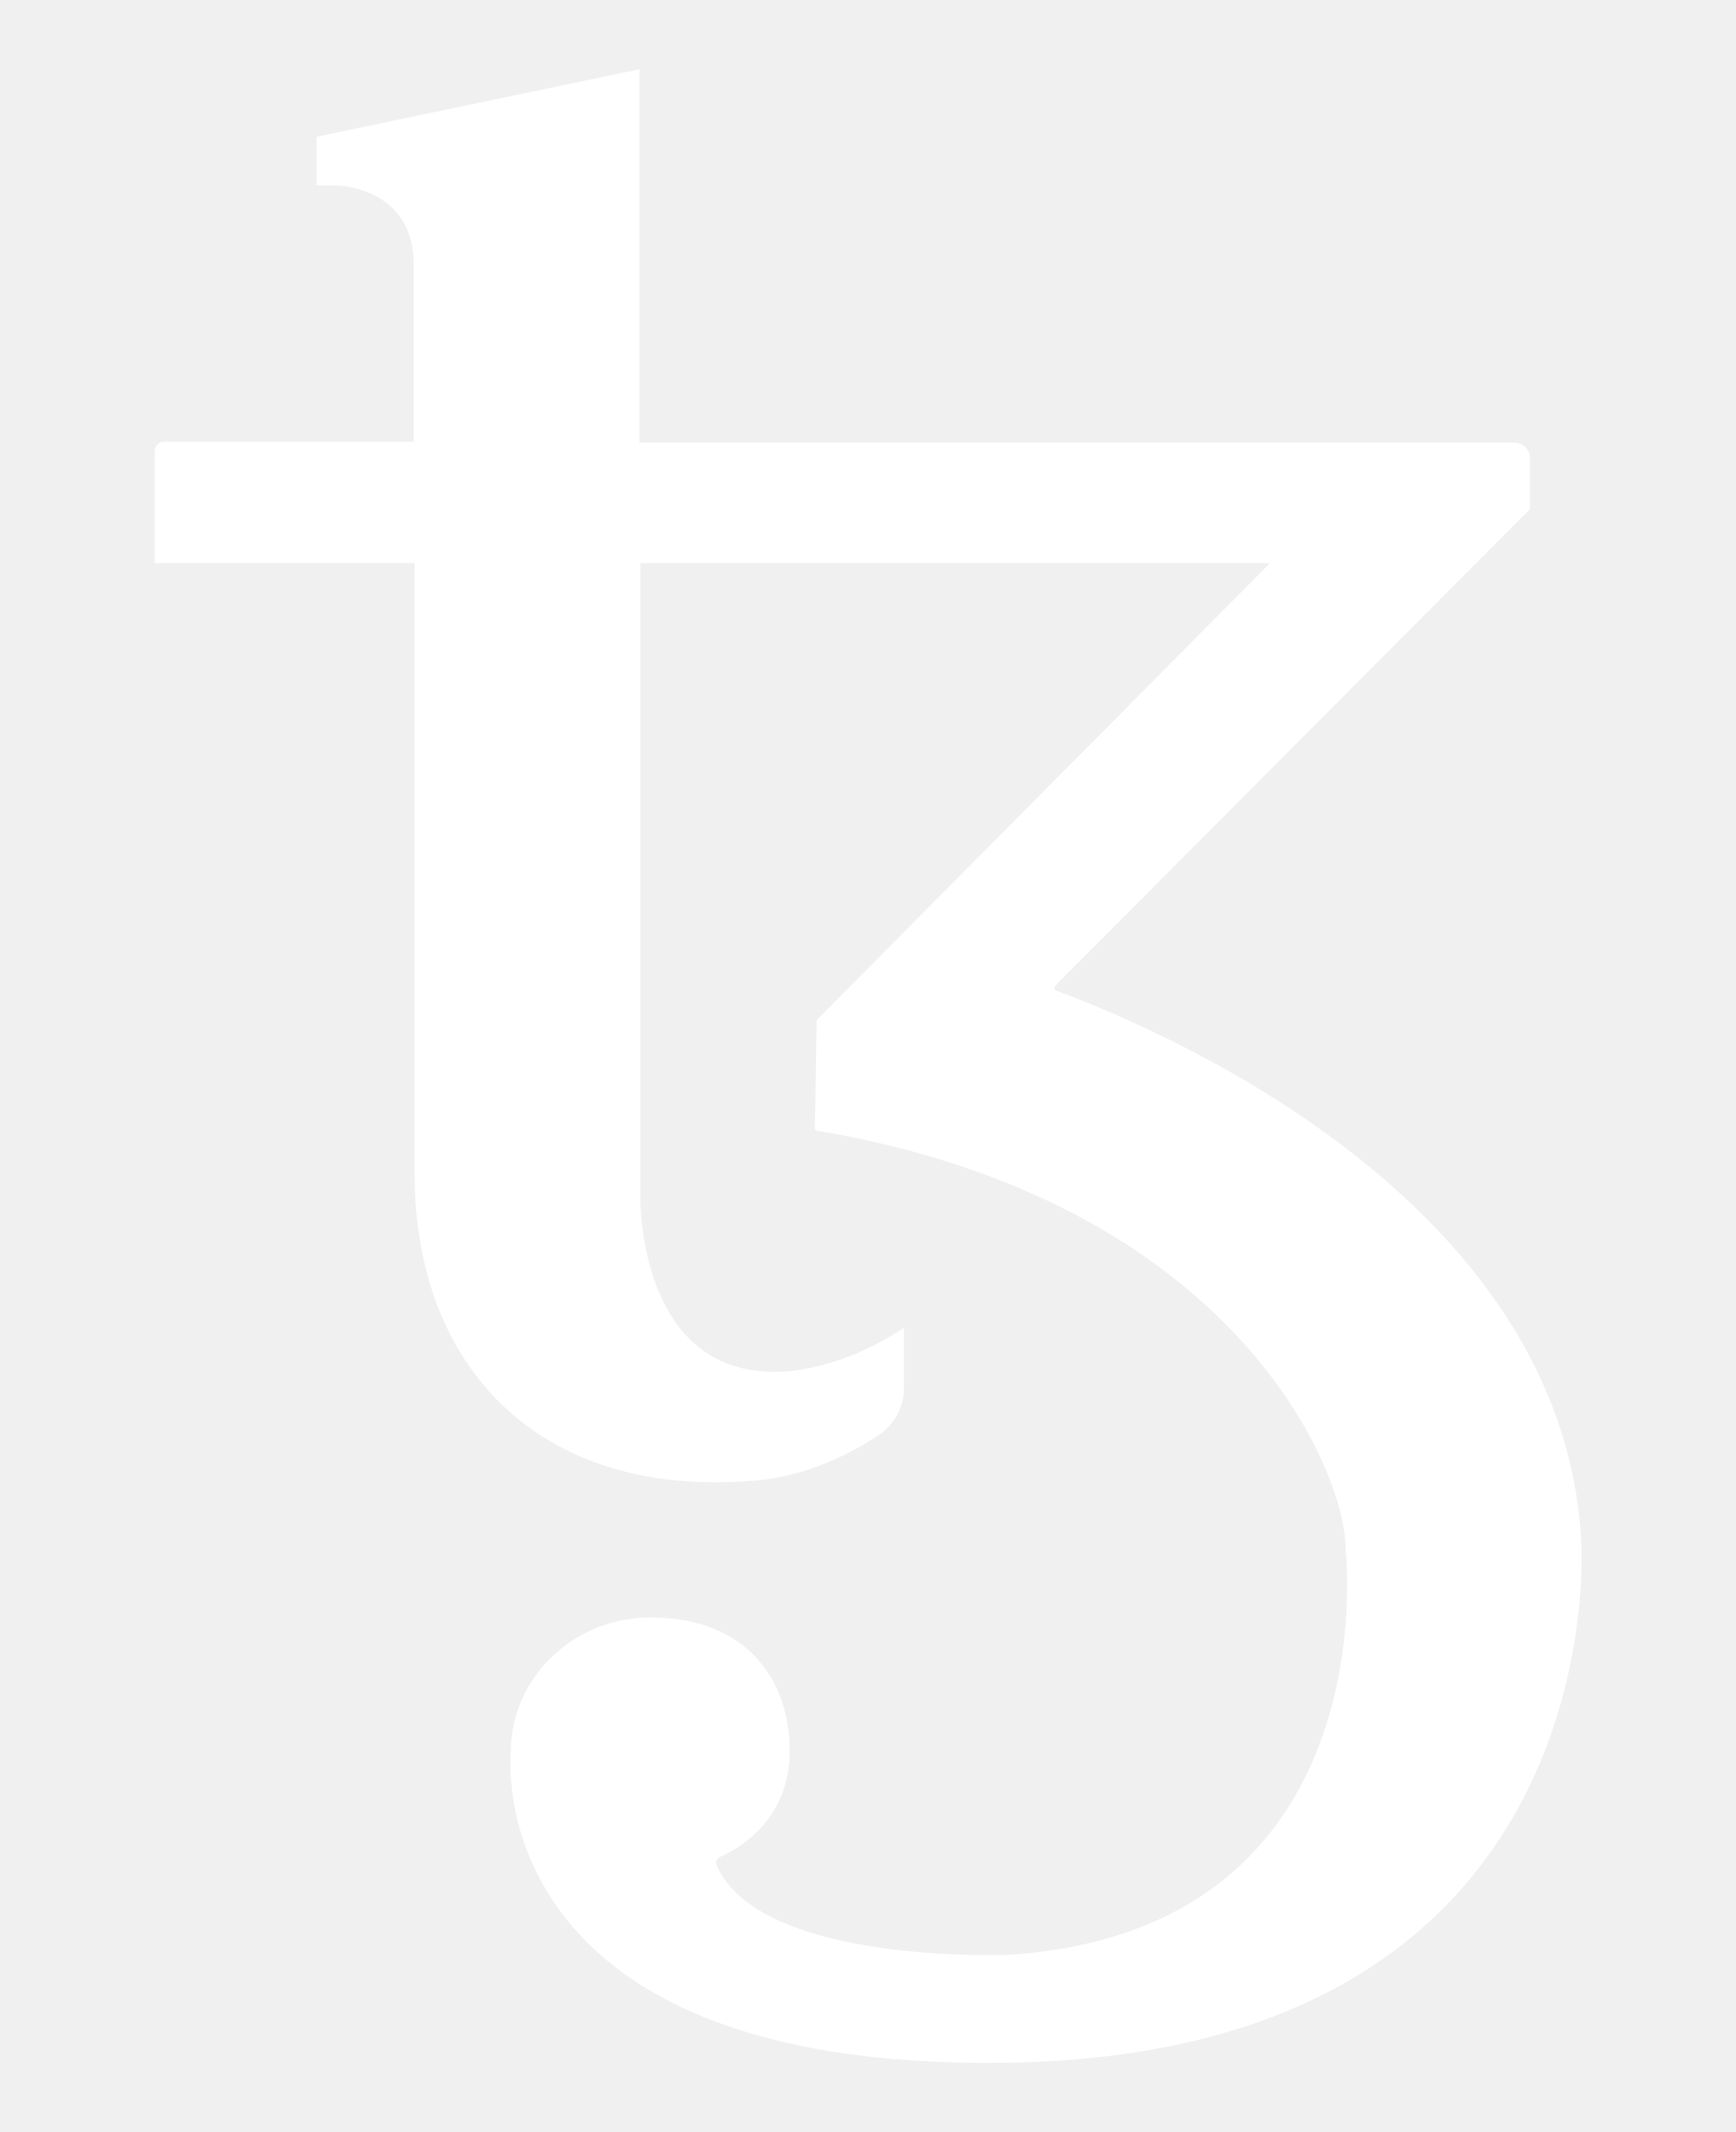
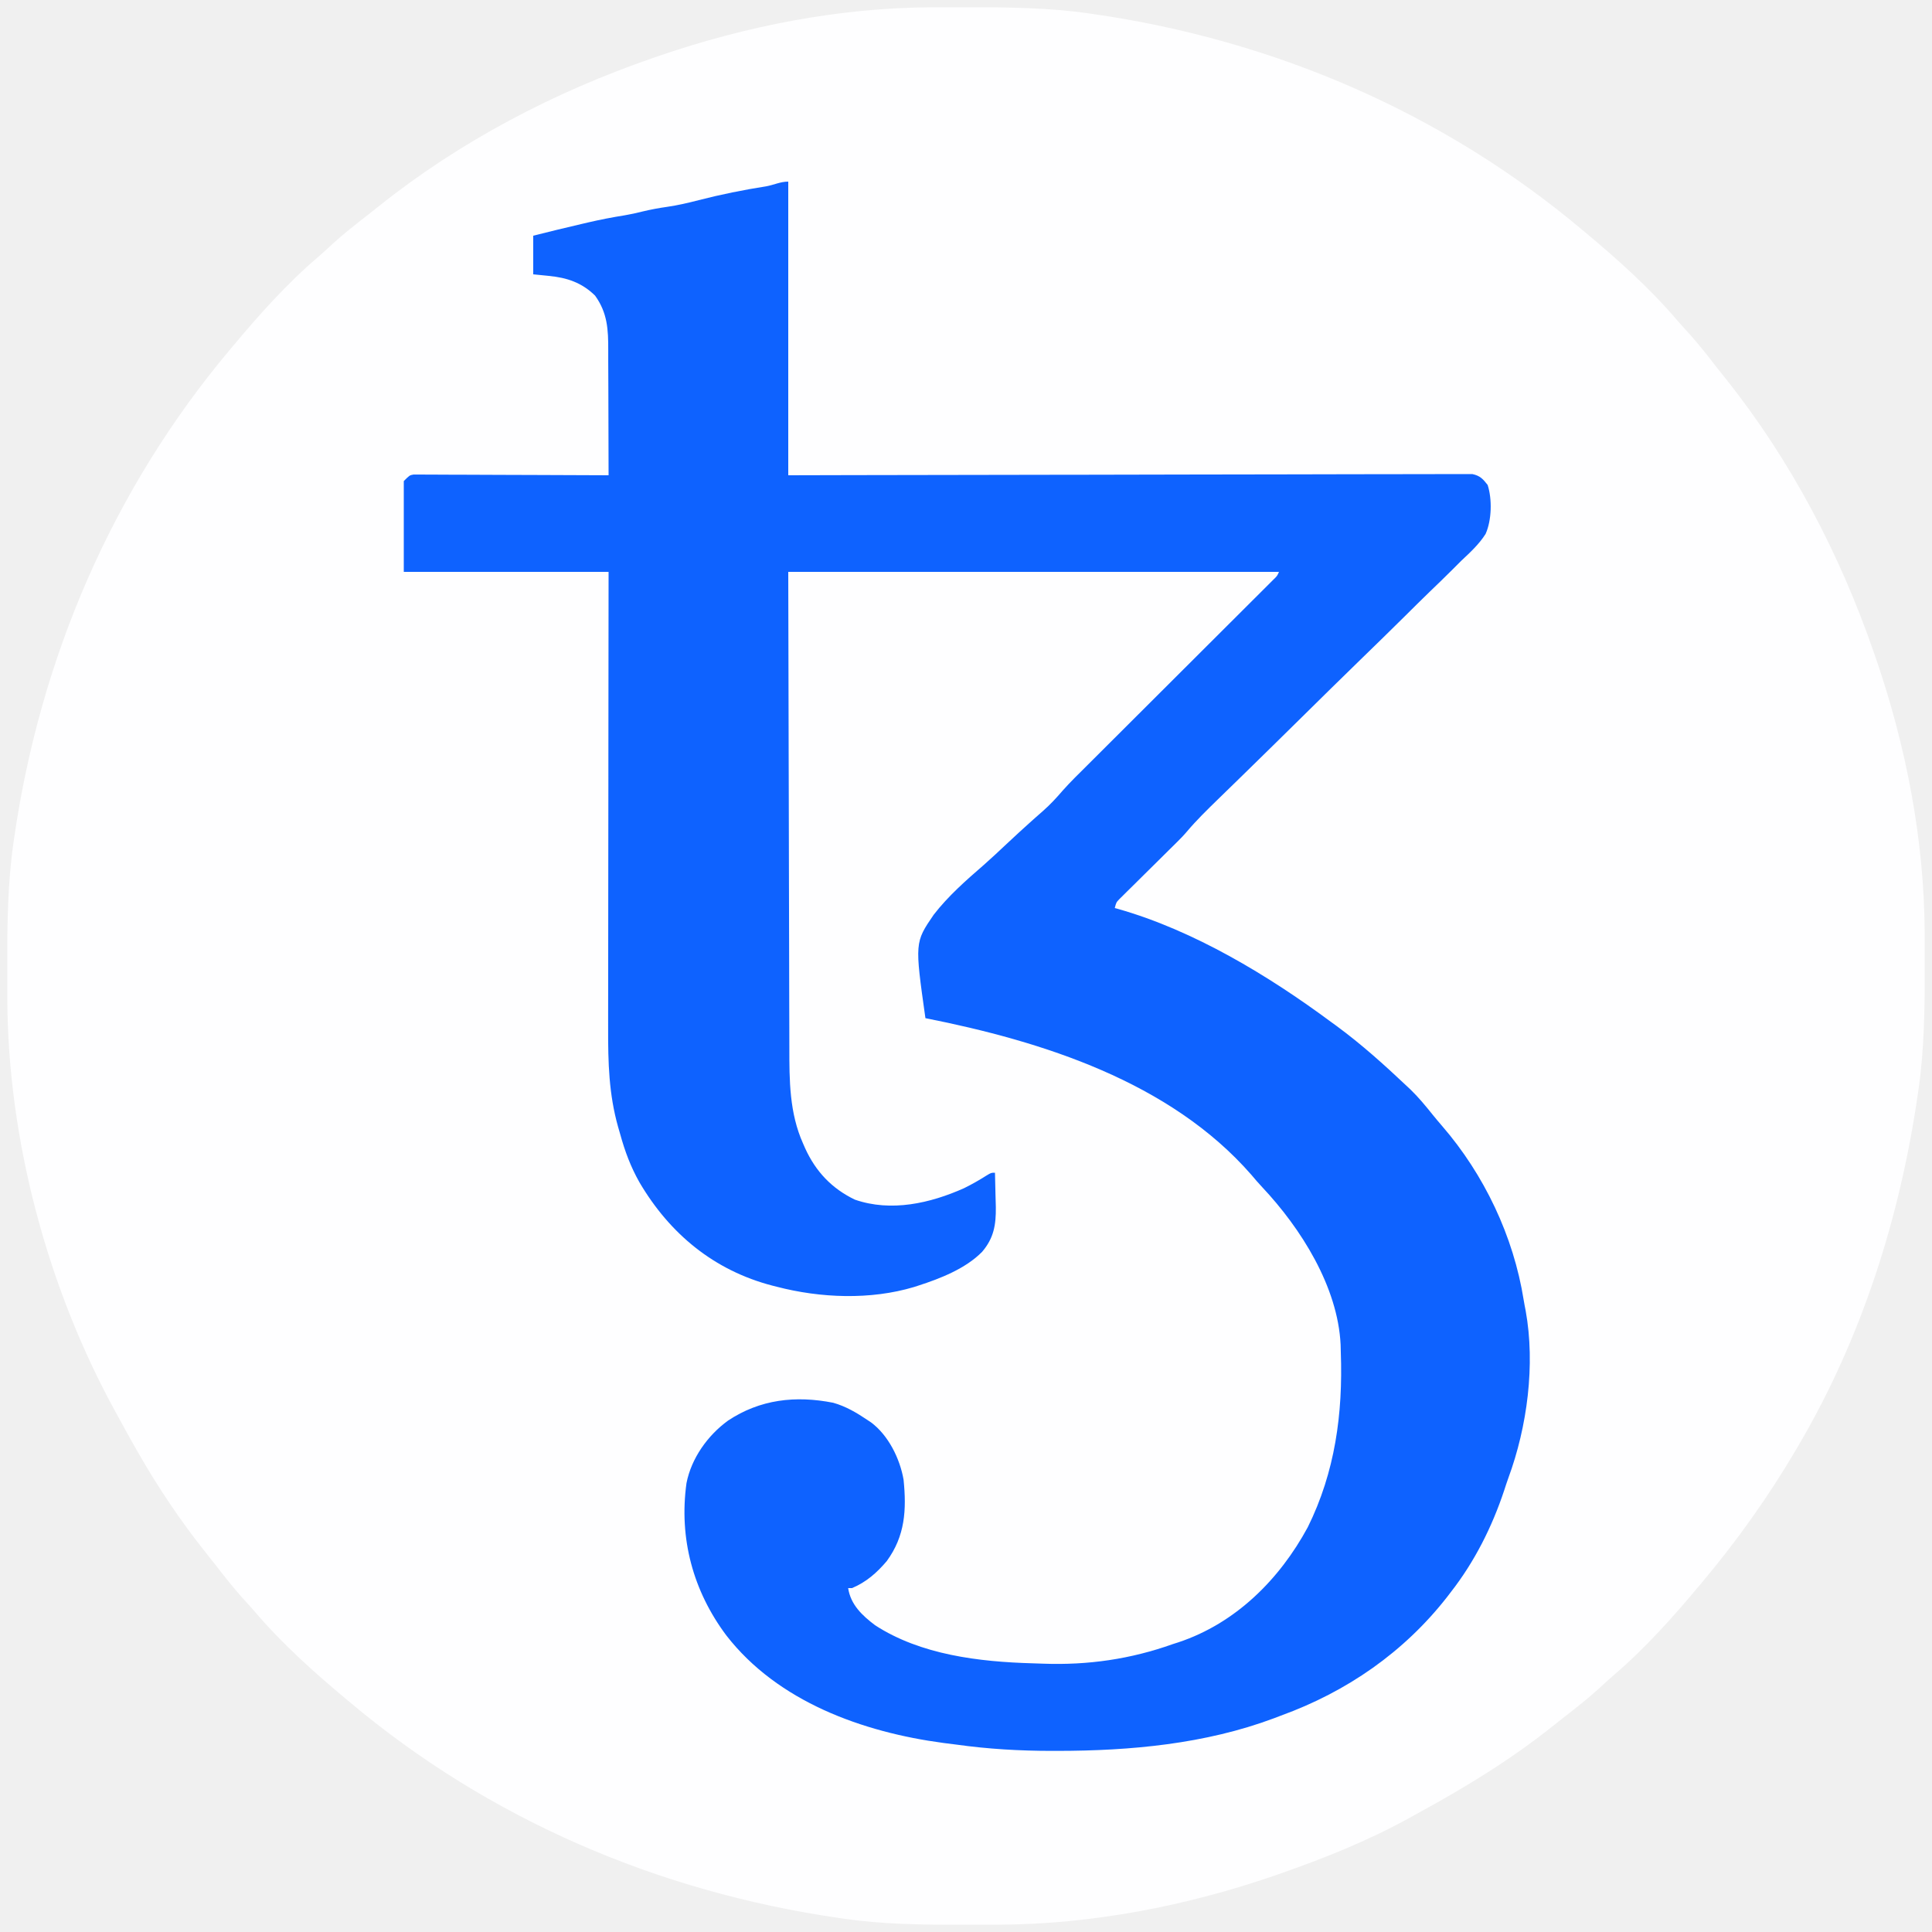
- <svg xmlns="http://www.w3.org/2000/svg" version="1.1" id="Layer_1" x="0px" y="0px" viewBox="0 0 193 237" style="enable-background:new 0 0 193 237;" xml:space="preserve">
-   <style type="text/css">
- 	.st0{fill:#0D61FF;}
- 	.st1{fill:#FFFFFF;}
- 	.st2{fill:#262D33;}
- </style>
-   <path class="st1" d="M175.8,171.2c-2.3-40.7-53.5-59.2-58.4-61.1c-0.2-0.1-0.2-0.3-0.1-0.5l52.8-53v-5.7c0-0.9-0.8-1.7-1.7-1.7H71.1  V17.3l0,0V7.7l-35.9,7.5v5.4h2c0,0,8.8,0,8.8,8.8v19.7H18.2c-0.5,0-1,0.5-1,1v12.5h28.9c0,0,0,13.3,0,28.8v39.1  c0,21.3,13.7,36.1,37.7,34.1c5.1-0.4,9.8-2.4,13.8-5c1.8-1.2,2.9-3.1,2.9-5.3v-6.7c-7.8,5.2-14.4,4.9-14.4,4.9  c-15.2,0-14.9-19.3-14.9-19.3V62.6h70l-50.4,50.8c-0.1,6.7-0.2,11.9-0.2,12c0,0.2,0.1,0.3,0.3,0.3c46.2,7.8,58.7,37.7,58.7,46.4  c0,0,5,42.3-37.3,45.2c0,0-27.7,1.2-32.6-9.9c-0.2-0.4,0-0.8,0.4-1c4.6-2.1,7.7-6.2,7.7-11.7c0-8.2-5-14.9-15.5-14.9  c-8.5,0-15.5,6.7-15.5,14.9c0,0-4,35.6,55.4,34.6C180,228.1,175.8,171.2,175.8,171.2z" />
+ <svg xmlns="http://www.w3.org/2000/svg" version="1.1" width="1000" height="1000">
+   <path d="M0 0 C1.291 -0.007 2.582 -0.014 3.912 -0.021 C8.061 -0.041 12.21 -0.046 16.359 -0.047 C17.067 -0.047 17.774 -0.047 18.503 -0.048 C39.837 -0.049 60.948 0.139 82.109 3.203 C83.173 3.356 83.173 3.356 84.258 3.512 C177.551 17.005 264.796 54.439 337.109 115.203 C337.62 115.629 338.13 116.054 338.656 116.492 C355.455 130.521 372.273 145.552 386.453 162.27 C388.369 164.506 390.365 166.661 392.359 168.828 C397.394 174.414 401.989 180.295 406.582 186.243 C408.156 188.263 409.755 190.262 411.359 192.258 C445.018 234.386 470.585 283.304 488.109 334.203 C488.462 335.22 488.814 336.236 489.178 337.284 C504.698 382.498 514.134 431.095 514.312 478.973 C514.32 480.24 514.327 481.507 514.334 482.813 C514.351 486.881 514.359 490.948 514.359 495.016 C514.36 496.057 514.36 496.057 514.36 497.119 C514.362 518.283 514.136 539.212 511.109 560.203 C510.957 561.268 510.957 561.268 510.801 562.355 C501.582 626.127 481.858 688.463 449.109 744.203 C448.591 745.087 448.074 745.97 447.54 746.881 C433.312 771.018 417.138 793.753 399.109 815.203 C398.679 815.719 398.248 816.234 397.804 816.766 C384.07 833.175 369.458 849.618 353.109 863.48 C350.675 865.577 348.338 867.767 345.984 869.953 C340.241 875.185 334.207 879.955 328.053 884.692 C326.039 886.258 324.047 887.851 322.059 889.449 C300.631 906.57 277.358 920.876 253.321 933.993 C251.254 935.124 249.195 936.268 247.137 937.414 C225.787 949.157 203.093 958.219 180.109 966.203 C179.087 966.559 178.065 966.914 177.011 967.28 C131.766 982.807 82.974 992.231 35.086 992.406 C33.794 992.413 32.501 992.42 31.17 992.428 C27.025 992.447 22.88 992.452 18.734 992.453 C18.028 992.453 17.321 992.454 16.593 992.454 C-4.374 992.455 -25.103 992.292 -45.891 989.203 C-46.94 989.05 -46.94 989.05 -48.01 988.895 C-141.343 975.282 -228.513 938.021 -300.891 877.203 C-301.401 876.778 -301.911 876.352 -302.437 875.914 C-319.237 861.885 -336.054 846.855 -350.234 830.137 C-352.15 827.9 -354.146 825.745 -356.141 823.578 C-361.175 817.992 -365.77 812.111 -370.363 806.163 C-371.937 804.143 -373.536 802.145 -375.141 800.148 C-388.436 783.505 -400.355 765.72 -410.891 747.203 C-411.279 746.522 -411.667 745.84 -412.067 745.138 C-414.628 740.62 -417.144 736.078 -419.629 731.518 C-420.459 729.995 -421.292 728.474 -422.129 726.955 C-457.163 663.184 -477.821 586.401 -478.094 513.434 C-478.101 512.166 -478.108 510.899 -478.115 509.593 C-478.133 505.526 -478.14 501.458 -478.141 497.391 C-478.141 496.697 -478.141 496.003 -478.142 495.288 C-478.143 474.123 -477.917 453.194 -474.891 432.203 C-474.738 431.138 -474.738 431.138 -474.582 430.052 C-461.097 336.769 -423.658 249.501 -362.891 177.203 C-362.46 176.688 -362.029 176.172 -361.585 175.641 C-347.851 159.231 -333.239 142.788 -316.891 128.926 C-314.457 126.829 -312.119 124.639 -309.766 122.453 C-304.022 117.222 -297.988 112.452 -291.834 107.714 C-289.82 106.148 -287.829 104.556 -285.84 102.957 C-243.715 69.294 -194.79 43.727 -143.891 26.203 C-142.874 25.851 -141.857 25.498 -140.81 25.135 C-95.99 9.75 -47.453 0.173 0 0 Z " fill="#FEFEFF" transform="translate(481.8906,3.796875)" />
+   <path d="M0 0 C0 50.16 0 100.32 0 152 C10.788 151.974 21.577 151.948 32.692 151.921 C67.189 151.84 101.686 151.785 136.184 151.745 C141.54 151.738 146.896 151.732 152.252 151.725 C153.852 151.723 153.852 151.723 155.484 151.721 C172.762 151.7 190.04 151.66 207.319 151.614 C225.041 151.568 242.763 151.54 260.485 151.53 C271.425 151.523 282.365 151.501 293.305 151.46 C300.802 151.434 308.298 151.426 315.795 151.432 C320.124 151.436 324.452 151.431 328.781 151.404 C332.742 151.38 336.702 151.378 340.663 151.396 C342.098 151.398 343.533 151.391 344.968 151.376 C346.915 151.356 348.862 151.369 350.809 151.385 C351.892 151.383 352.975 151.381 354.09 151.379 C358.047 152.223 359.53 153.852 362 157 C364.396 164.396 364.116 175.27 360.942 182.364 C357.544 187.726 352.943 191.938 348.342 196.254 C346.87 197.717 345.404 199.185 343.942 200.658 C339.992 204.611 335.975 208.49 331.941 212.358 C327.717 216.433 323.56 220.575 319.395 224.71 C311.504 232.524 303.558 240.278 295.588 248.011 C285.654 257.657 275.795 267.378 265.936 277.1 C255.865 287.025 245.787 296.943 235.663 306.814 C234.885 307.573 234.107 308.332 233.306 309.114 C229.671 312.66 226.033 316.203 222.39 319.741 C216.827 325.157 211.311 330.531 206.295 336.468 C204.629 338.439 202.845 340.262 201.008 342.073 C200.311 342.764 199.614 343.454 198.896 344.166 C198.17 344.881 197.444 345.595 196.695 346.332 C195.127 347.887 193.56 349.443 191.992 350.998 C189.545 353.42 187.096 355.841 184.645 358.26 C182.261 360.613 179.884 362.972 177.508 365.332 C176.769 366.057 176.031 366.782 175.27 367.529 C174.592 368.204 173.914 368.878 173.215 369.573 C172.318 370.46 172.318 370.46 171.402 371.364 C169.771 373.06 169.771 373.06 169 376 C169.583 376.159 170.165 376.317 170.766 376.48 C210.007 387.648 248.407 410.866 281 435 C281.945 435.687 282.89 436.374 283.863 437.082 C296.671 446.497 308.447 457.1 320 468 C321.015 468.951 321.015 468.951 322.051 469.922 C326.279 474.004 329.947 478.484 333.621 483.066 C335.186 484.996 336.782 486.901 338.41 488.777 C360.25 514.009 375.419 545.95 380.658 578.896 C380.957 580.737 381.312 582.569 381.676 584.398 C386.748 612.346 382.505 644.496 372.713 671.031 C371.952 673.132 371.264 675.249 370.578 677.375 C364.305 696.278 355.257 714.287 343 730 C342.376 730.816 341.752 731.632 341.109 732.473 C318.748 761.152 289.125 781.62 255 794 C253.793 794.46 252.587 794.92 251.344 795.395 C215.784 808.689 177.166 812.223 139.438 812.25 C138.445 812.251 137.453 812.252 136.43 812.253 C119.761 812.242 103.525 811.309 87 809 C84.78 808.718 82.56 808.437 80.34 808.156 C38.576 802.589 -5.42 786.841 -32.071 752.465 C-49.262 729.491 -56.632 702.292 -52.682 673.699 C-50.162 660.793 -41.706 648.951 -31.188 641.312 C-14.608 630.293 3.76 628.226 23.25 632.062 C29.794 633.906 35.396 637.216 41 641 C41.909 641.601 41.909 641.601 42.836 642.215 C51.842 648.91 57.79 660.983 59.684 671.867 C61.259 687.468 60.515 700.982 51 714 C45.888 720.046 40.356 724.905 33 728 C32.34 728 31.68 728 31 728 C32.301 736.551 38.222 742.146 44.922 747.207 C68.505 762.548 98.876 766.16 126.444 766.928 C128.285 766.98 130.126 767.044 131.966 767.115 C155.122 767.952 177.152 764.794 199 757 C200.425 756.544 200.425 756.544 201.879 756.078 C231.552 746.23 254.308 723.477 268.898 696.488 C283.062 667.874 287.132 637.651 286 606 C285.968 604.686 285.936 603.373 285.902 602.02 C284.478 572.041 265.406 541.835 245.289 520.441 C243.343 518.366 241.509 516.247 239.688 514.062 C197.622 465.889 131.505 444.976 71 433 C65.472 393.831 65.472 393.831 75.289 379.452 C82.767 369.791 91.99 361.689 101.187 353.713 C105.181 350.202 109.046 346.556 112.924 342.918 C117.294 338.833 121.673 334.764 126.144 330.789 C126.82 330.188 127.496 329.587 128.193 328.967 C129.438 327.864 130.687 326.766 131.941 325.673 C135.618 322.419 138.826 318.957 142.02 315.231 C146.071 310.666 150.459 306.42 154.785 302.118 C155.858 301.046 156.931 299.974 158.005 298.902 C160.3 296.61 162.597 294.319 164.896 292.029 C168.529 288.41 172.158 284.786 175.786 281.163 C183.48 273.48 191.177 265.802 198.875 258.125 C207.207 249.815 215.539 241.503 223.866 233.187 C227.475 229.583 231.087 225.981 234.701 222.381 C236.941 220.148 239.18 217.913 241.417 215.678 C242.458 214.639 243.499 213.601 244.541 212.565 C245.959 211.154 247.374 209.739 248.789 208.325 C249.583 207.533 250.376 206.742 251.194 205.926 C253.058 204.122 253.058 204.122 254 202 C170.18 202 86.36 202 0 202 C0.091 249.396 0.091 249.396 0.209 296.791 C0.227 303.192 0.245 309.594 0.262 315.995 C0.266 317.199 0.266 317.199 0.269 318.426 C0.304 331.349 0.329 344.271 0.35 357.194 C0.372 370.473 0.405 383.752 0.449 397.031 C0.475 405.213 0.493 413.396 0.499 421.578 C0.505 427.202 0.521 432.826 0.546 438.45 C0.56 441.687 0.567 444.923 0.565 448.16 C0.557 465.187 0.568 482.103 7.688 497.938 C8.036 498.733 8.384 499.528 8.742 500.347 C14.217 512.367 22.54 521.206 34.5 526.938 C53.234 533.437 73.465 528.83 91 521 C95.008 519.03 98.812 516.856 102.586 514.469 C105 513 105 513 107 513 C107.125 516.947 107.215 520.893 107.275 524.841 C107.312 526.832 107.375 528.822 107.439 530.812 C107.555 539.971 106.398 546.854 100.338 553.945 C91.816 562.626 78.674 567.781 67.312 571.438 C66.59 571.672 65.868 571.907 65.124 572.149 C42.52 578.935 16.657 577.902 -6 572 C-6.719 571.818 -7.439 571.636 -8.18 571.449 C-38.362 563.602 -61.311 544.667 -77 518 C-81.558 509.957 -84.557 501.897 -87 493 C-87.351 491.791 -87.701 490.582 -88.062 489.336 C-92.871 472.257 -93.281 456.006 -93.227 438.36 C-93.226 435.777 -93.227 433.193 -93.228 430.61 C-93.229 425.073 -93.223 419.536 -93.211 413.998 C-93.195 405.993 -93.19 397.987 -93.187 389.982 C-93.183 376.99 -93.17 363.998 -93.151 351.005 C-93.132 338.393 -93.118 325.781 -93.11 313.169 C-93.109 312.391 -93.109 311.612 -93.108 310.809 C-93.106 306.901 -93.103 302.993 -93.101 299.085 C-93.08 266.723 -93.043 234.362 -93 202 C-127.98 202 -162.96 202 -199 202 C-199 186.49 -199 170.98 -199 155 C-196 152 -196 152 -194.022 151.631 C-192.887 151.635 -192.887 151.635 -191.729 151.639 C-190.423 151.633 -190.423 151.633 -189.09 151.627 C-188.138 151.638 -187.186 151.648 -186.204 151.659 C-184.697 151.659 -184.697 151.659 -183.159 151.658 C-179.831 151.66 -176.504 151.684 -173.176 151.707 C-170.871 151.713 -168.566 151.717 -166.261 151.72 C-160.189 151.731 -154.118 151.761 -148.047 151.794 C-141.854 151.825 -135.66 151.838 -129.467 151.854 C-117.311 151.886 -105.156 151.937 -93 152 C-92.992 141.646 -93.016 131.292 -93.08 120.938 C-93.109 116.13 -93.127 111.321 -93.12 106.512 C-93.113 101.863 -93.136 97.214 -93.179 92.565 C-93.19 90.8 -93.19 89.035 -93.18 87.27 C-93.128 76.696 -93.543 67.933 -100 59 C-106.846 52.272 -114.588 49.688 -123.938 48.812 C-126.598 48.544 -129.259 48.276 -132 48 C-132 41.4 -132 34.8 -132 28 C-123.684 25.902 -115.355 23.877 -107 21.938 C-105.915 21.682 -104.829 21.426 -103.711 21.162 C-97.371 19.691 -91.043 18.461 -84.617 17.436 C-81.56 16.927 -78.569 16.251 -75.562 15.5 C-71.279 14.477 -67.049 13.671 -62.688 13.062 C-57.144 12.259 -51.786 11.009 -46.373 9.606 C-34.833 6.637 -23.161 4.279 -11.391 2.438 C-7.419 1.711 -4.048 0 0 0 Z " fill="#0E62FF" transform="translate(408,94)" />
</svg>
